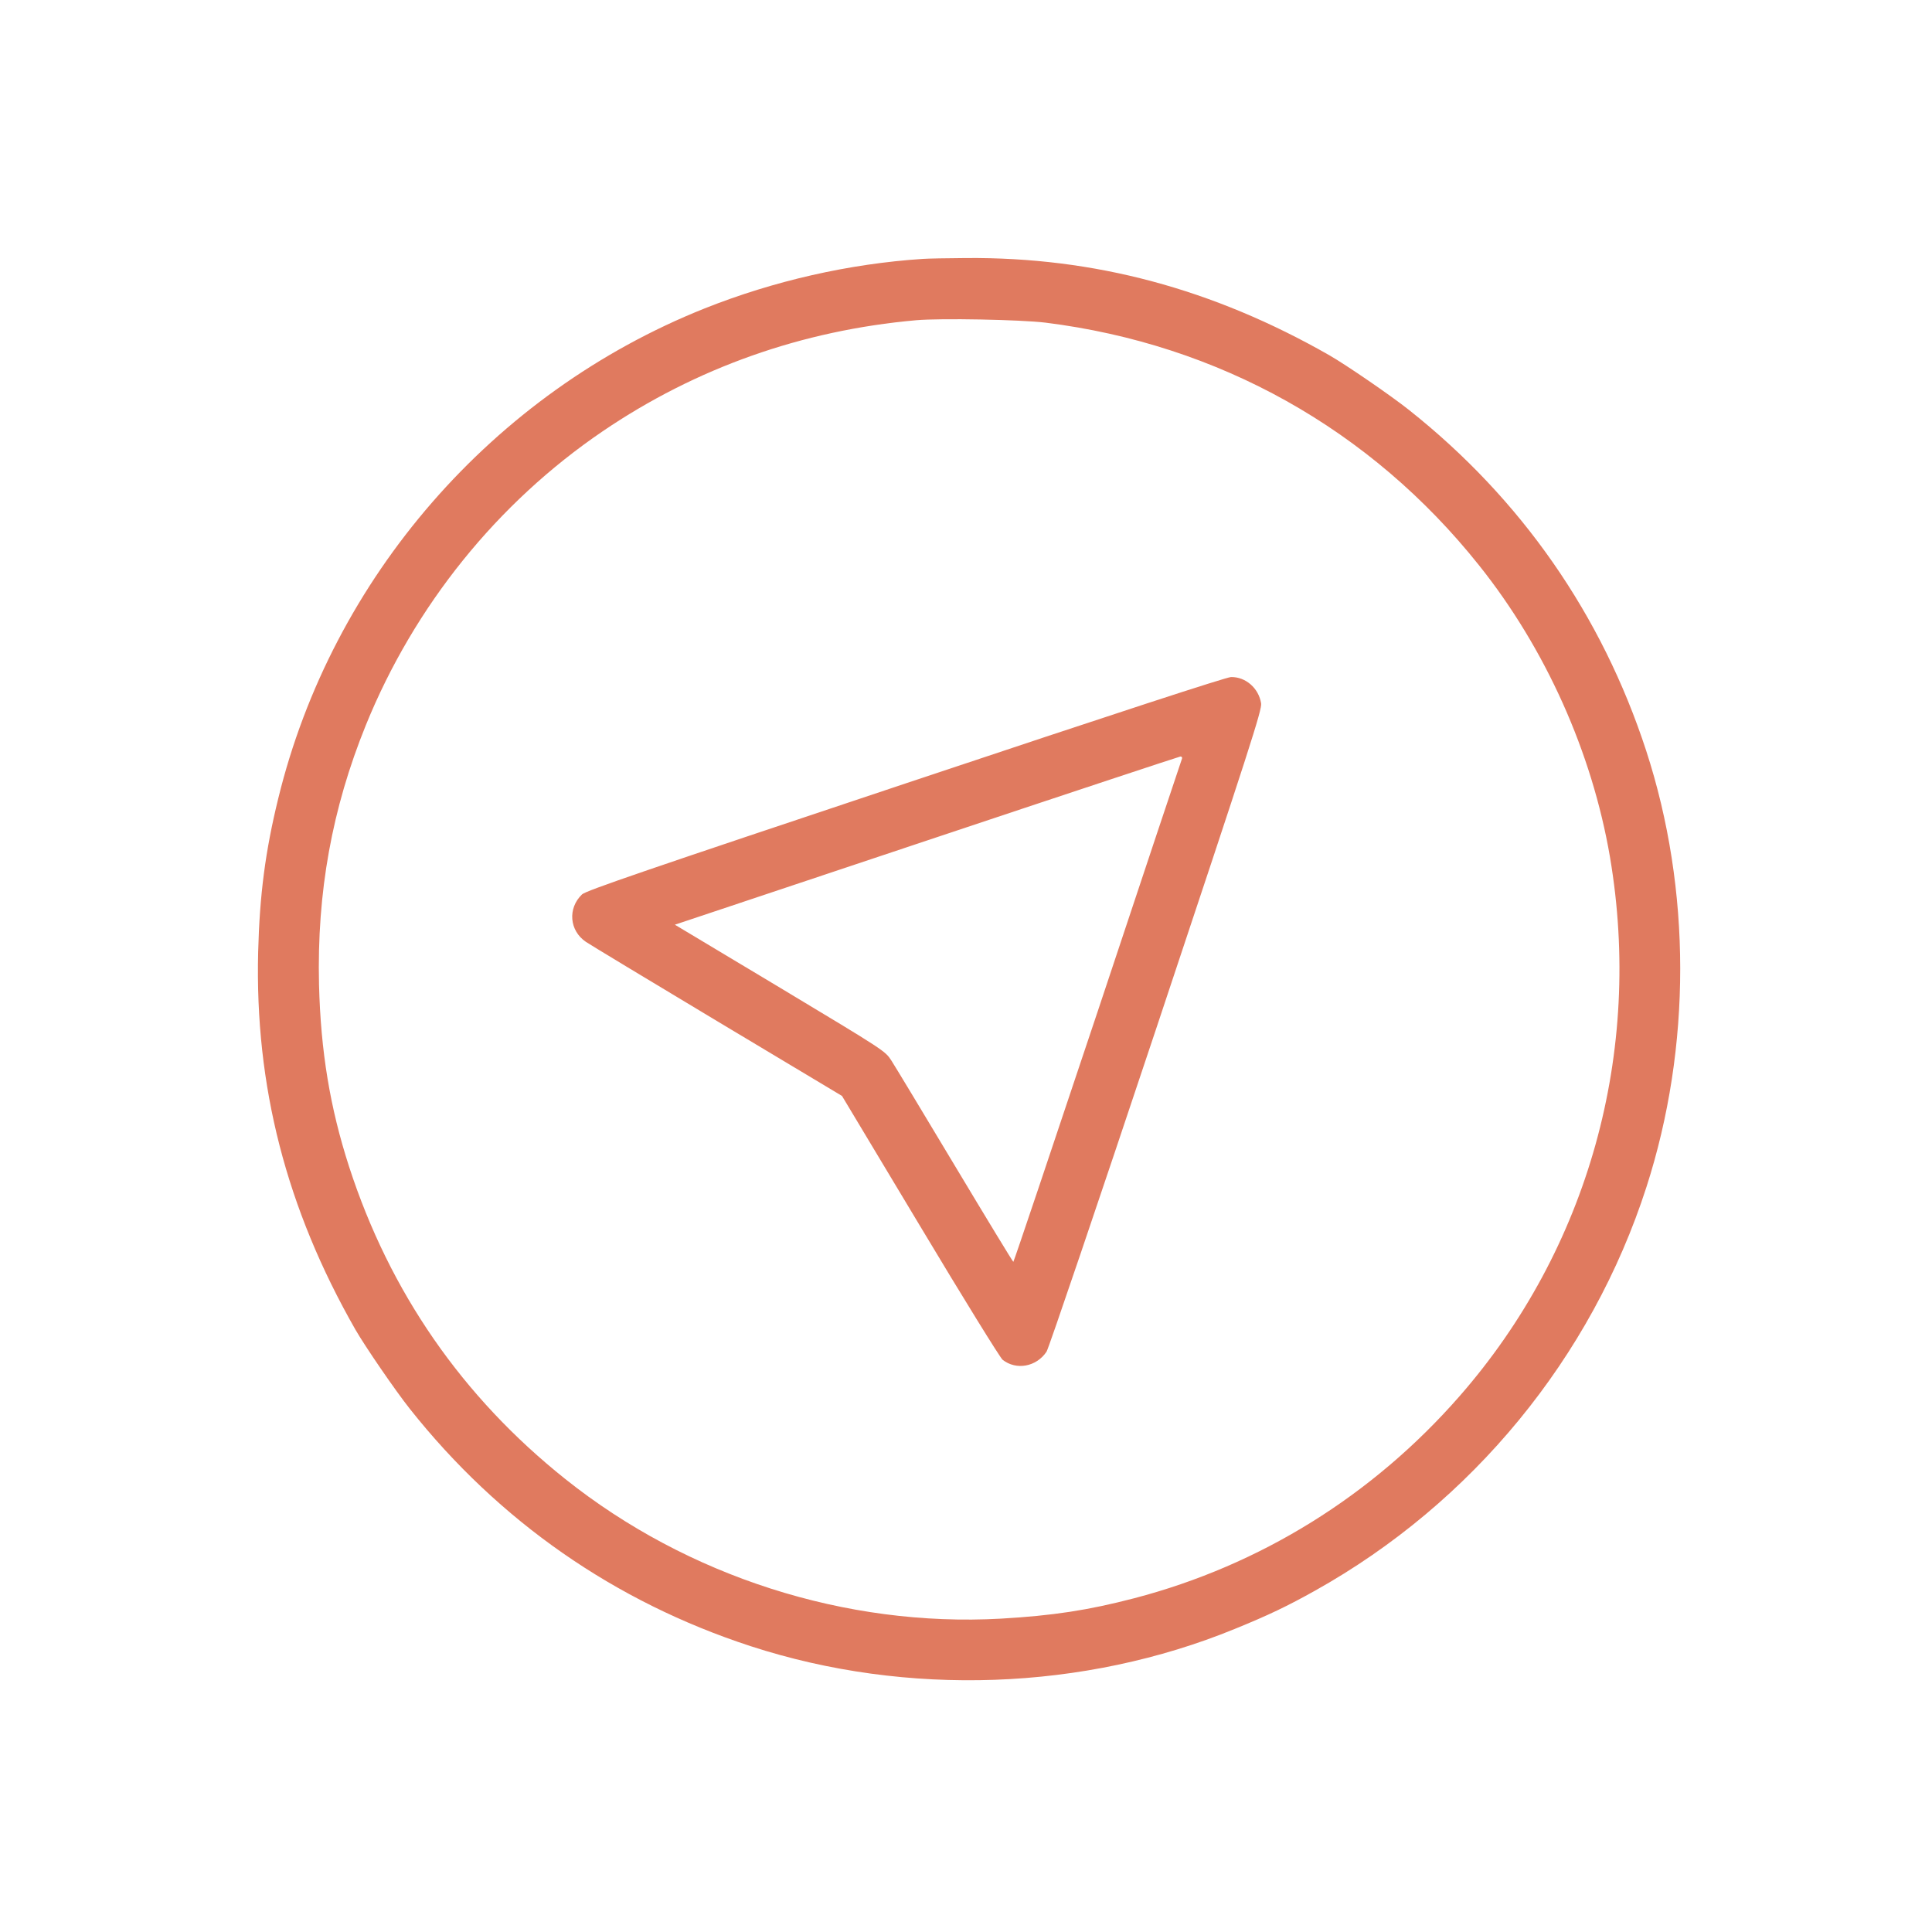
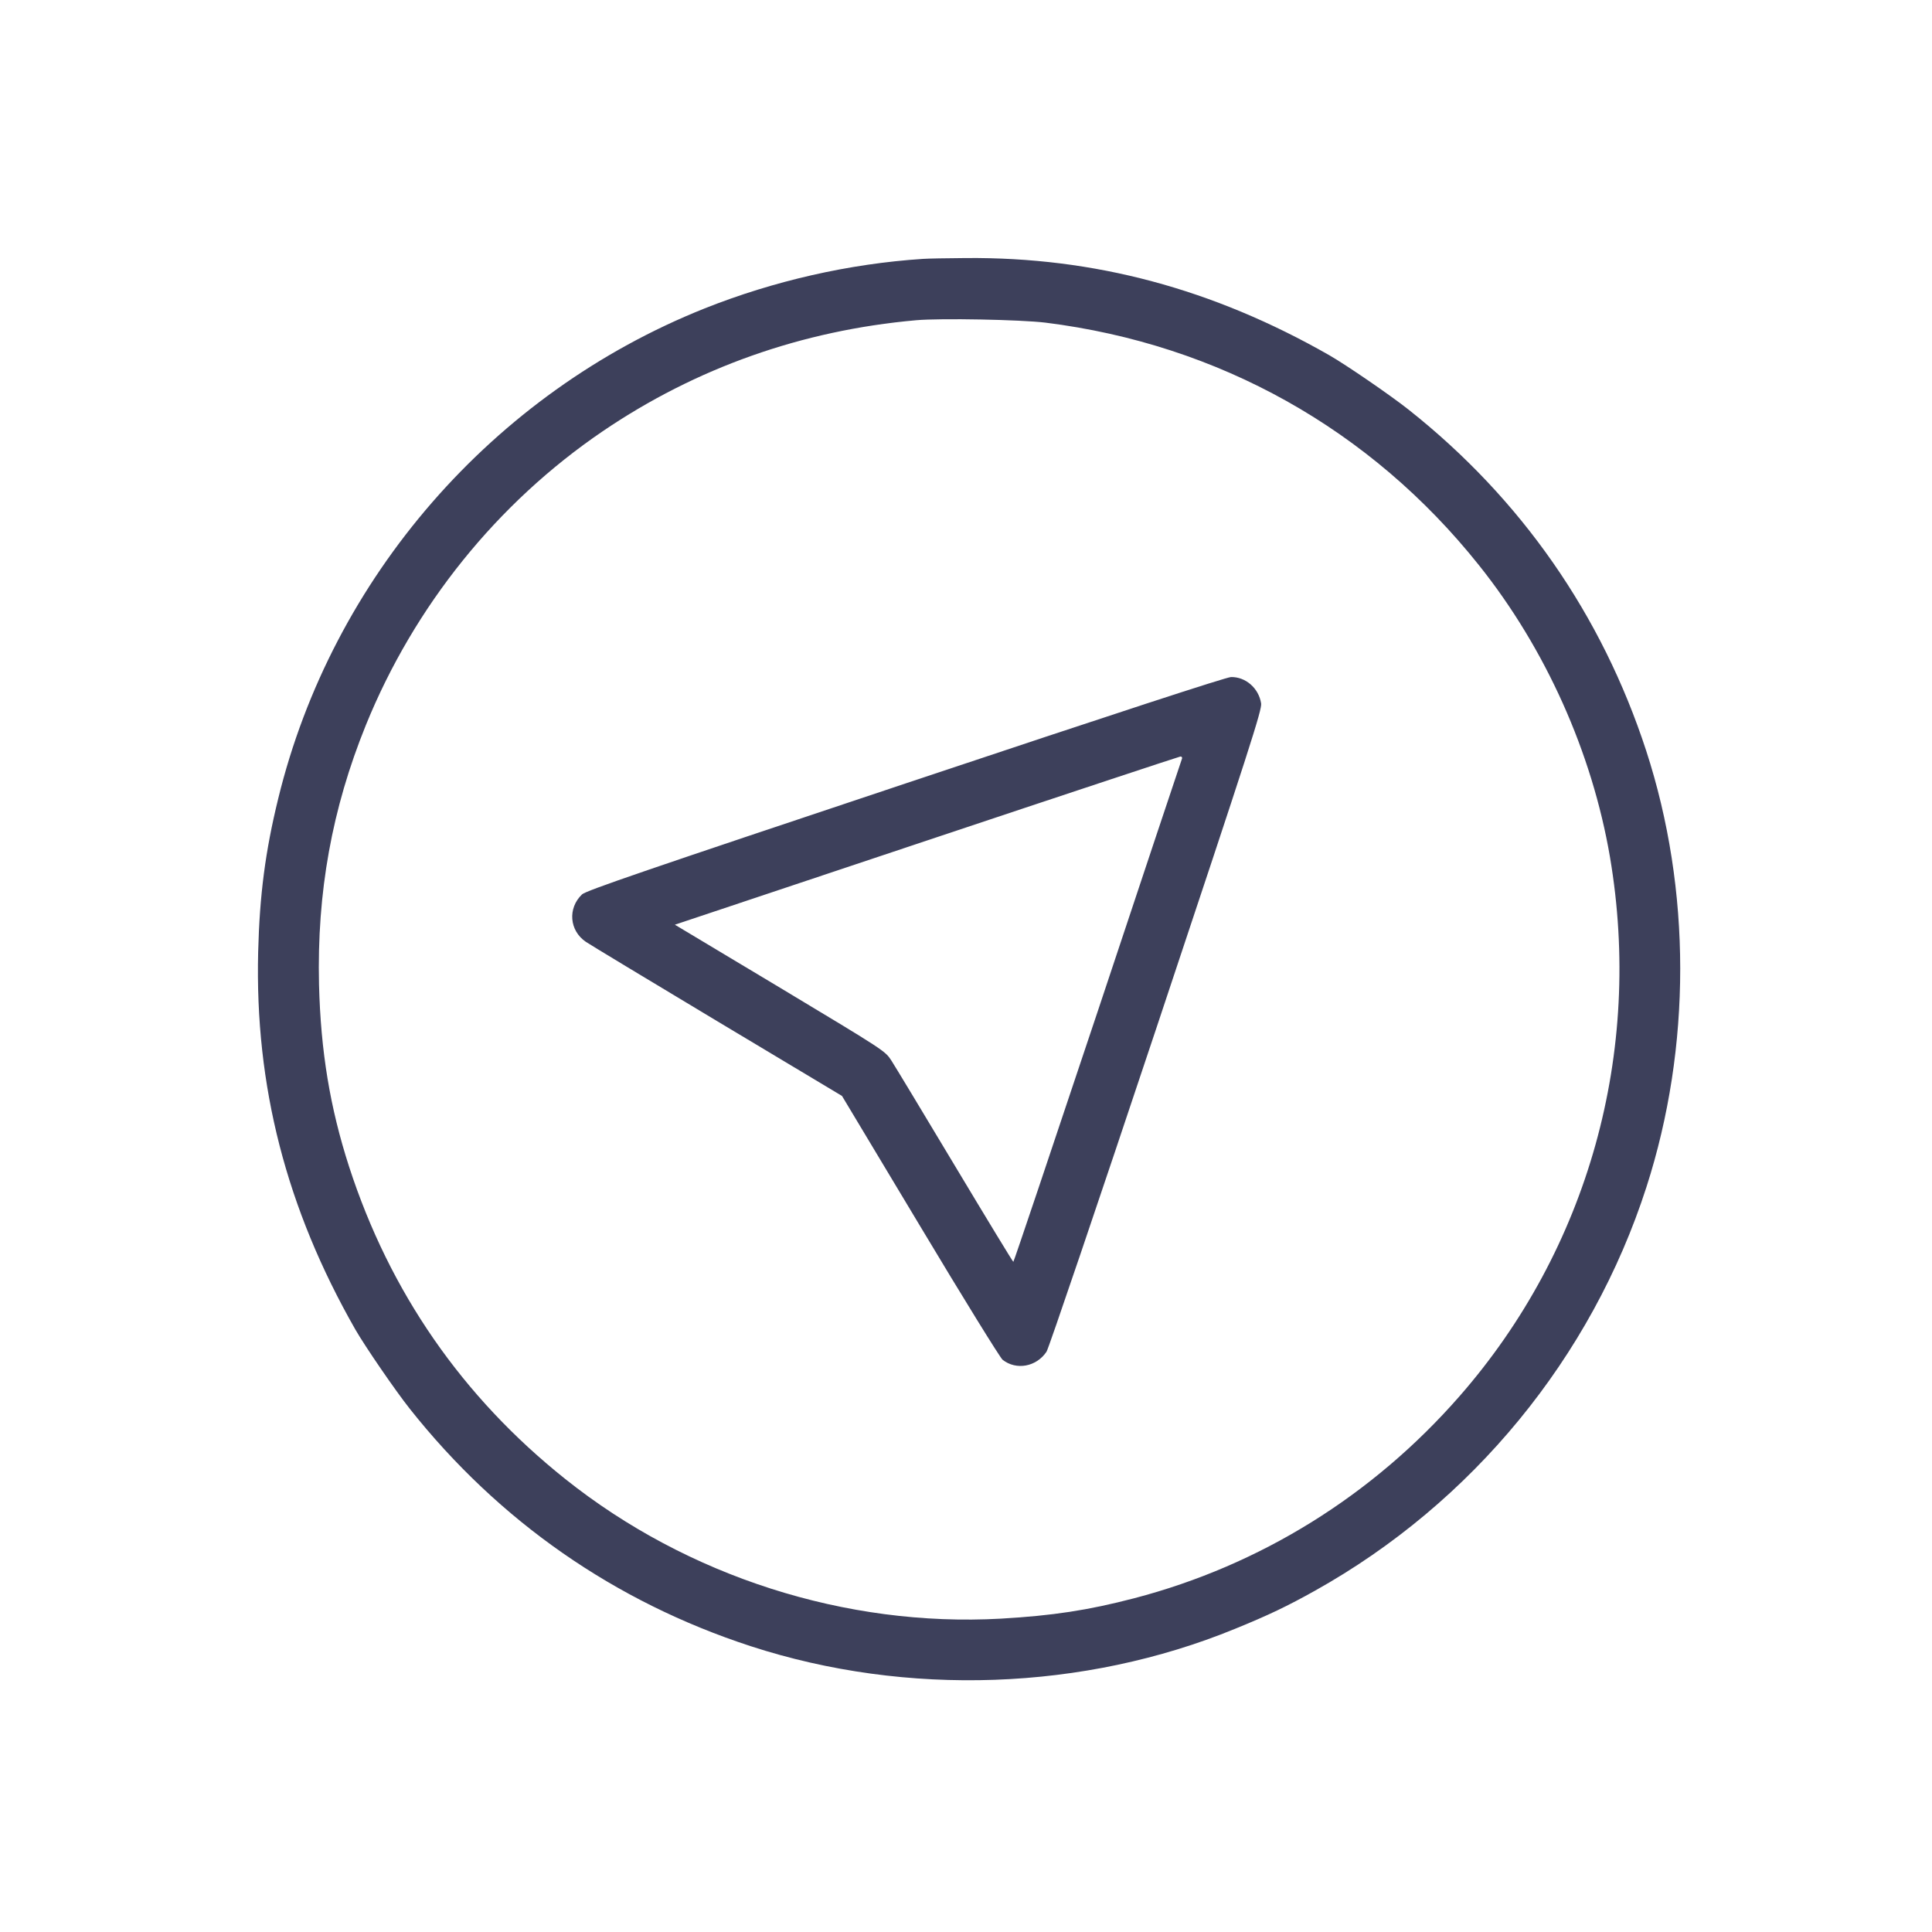
- <svg xmlns="http://www.w3.org/2000/svg" viewBox="-1 -1 16 16" version="1.1" style="background-color: #3d405b; border-radius: 50%" id="location-icon">
-   <path d="M6.643 1.144C6.032 1.184 5.409 1.326 4.836 1.554C3.081 2.254 1.75 3.784 1.304 5.614C1.197 6.05 1.15 6.413 1.138 6.883C1.11 7.995 1.371 9.008 1.942 10.009C2.023 10.15 2.274 10.516 2.393 10.666C3.131 11.598 4.091 12.266 5.217 12.633C6.51 13.054 7.976 13.002 9.226 12.49C9.506 12.376 9.662 12.301 9.891 12.173C11.192 11.446 12.18 10.243 12.635 8.831C13.009 7.67 13.008 6.369 12.633 5.217C12.266 4.092 11.598 3.131 10.666 2.393C10.516 2.274 10.15 2.023 10.009 1.942C9.044 1.391 8.06 1.128 7 1.137C6.842 1.138 6.681 1.141 6.643 1.144M6.587 1.652C5.642 1.736 4.765 2.046 3.992 2.571C3.118 3.165 2.431 4.018 2.03 5.005C1.749 5.698 1.624 6.391 1.642 7.154C1.656 7.707 1.733 8.173 1.891 8.662C2.228 9.701 2.829 10.569 3.682 11.249C4.694 12.056 6.006 12.476 7.288 12.405C7.719 12.38 8.009 12.336 8.393 12.236C9.437 11.963 10.367 11.386 11.087 10.563C12.154 9.344 12.608 7.714 12.333 6.097C12.185 5.232 11.8 4.372 11.249 3.682C10.351 2.555 9.093 1.851 7.658 1.672C7.451 1.647 6.792 1.634 6.587 1.652M6.497 5.489C4.358 6.203 3.852 6.376 3.82 6.407C3.7 6.522 3.715 6.707 3.852 6.8C3.886 6.823 4.376 7.119 4.943 7.459L5.973 8.076 6.62 9.154C6.975 9.747 7.283 10.245 7.303 10.261C7.416 10.35 7.583 10.32 7.667 10.194C7.684 10.169 8.093 8.964 8.576 7.516C9.358 5.17 9.452 4.877 9.444 4.825C9.424 4.699 9.316 4.605 9.195 4.607C9.155 4.608 8.251 4.903 6.497 5.489M6.673 5.962L4.589 6.658 5.46 7.18C6.33 7.703 6.33 7.703 6.382 7.783C6.41 7.826 6.647 8.219 6.909 8.656C7.171 9.093 7.388 9.45 7.392 9.45C7.396 9.45 7.71 8.516 8.091 7.375C8.471 6.233 8.785 5.291 8.789 5.282C8.792 5.272 8.786 5.265 8.776 5.265C8.766 5.266 7.819 5.579 6.673 5.962" stroke="none" fill="#e07a5f" fill-rule="evenodd" />
+ <svg xmlns="http://www.w3.org/2000/svg" viewBox="-1 -1 16 16" version="1.1" style="background-color:#e07a5f ; border-radius: 50%" id="location-icon">
+   <path d="M6.643 1.144C6.032 1.184 5.409 1.326 4.836 1.554C3.081 2.254 1.75 3.784 1.304 5.614C1.197 6.05 1.15 6.413 1.138 6.883C1.11 7.995 1.371 9.008 1.942 10.009C2.023 10.15 2.274 10.516 2.393 10.666C3.131 11.598 4.091 12.266 5.217 12.633C6.51 13.054 7.976 13.002 9.226 12.49C9.506 12.376 9.662 12.301 9.891 12.173C11.192 11.446 12.18 10.243 12.635 8.831C13.009 7.67 13.008 6.369 12.633 5.217C12.266 4.092 11.598 3.131 10.666 2.393C10.516 2.274 10.15 2.023 10.009 1.942C9.044 1.391 8.06 1.128 7 1.137C6.842 1.138 6.681 1.141 6.643 1.144M6.587 1.652C5.642 1.736 4.765 2.046 3.992 2.571C3.118 3.165 2.431 4.018 2.03 5.005C1.749 5.698 1.624 6.391 1.642 7.154C1.656 7.707 1.733 8.173 1.891 8.662C2.228 9.701 2.829 10.569 3.682 11.249C4.694 12.056 6.006 12.476 7.288 12.405C7.719 12.38 8.009 12.336 8.393 12.236C9.437 11.963 10.367 11.386 11.087 10.563C12.154 9.344 12.608 7.714 12.333 6.097C12.185 5.232 11.8 4.372 11.249 3.682C10.351 2.555 9.093 1.851 7.658 1.672C7.451 1.647 6.792 1.634 6.587 1.652M6.497 5.489C4.358 6.203 3.852 6.376 3.82 6.407C3.7 6.522 3.715 6.707 3.852 6.8C3.886 6.823 4.376 7.119 4.943 7.459L5.973 8.076 6.62 9.154C6.975 9.747 7.283 10.245 7.303 10.261C7.416 10.35 7.583 10.32 7.667 10.194C7.684 10.169 8.093 8.964 8.576 7.516C9.358 5.17 9.452 4.877 9.444 4.825C9.424 4.699 9.316 4.605 9.195 4.607C9.155 4.608 8.251 4.903 6.497 5.489M6.673 5.962L4.589 6.658 5.46 7.18C6.33 7.703 6.33 7.703 6.382 7.783C6.41 7.826 6.647 8.219 6.909 8.656C7.171 9.093 7.388 9.45 7.392 9.45C7.396 9.45 7.71 8.516 8.091 7.375C8.471 6.233 8.785 5.291 8.789 5.282C8.792 5.272 8.786 5.265 8.776 5.265C8.766 5.266 7.819 5.579 6.673 5.962" stroke="none" fill="#3d405b" fill-rule="evenodd" />
</svg>
